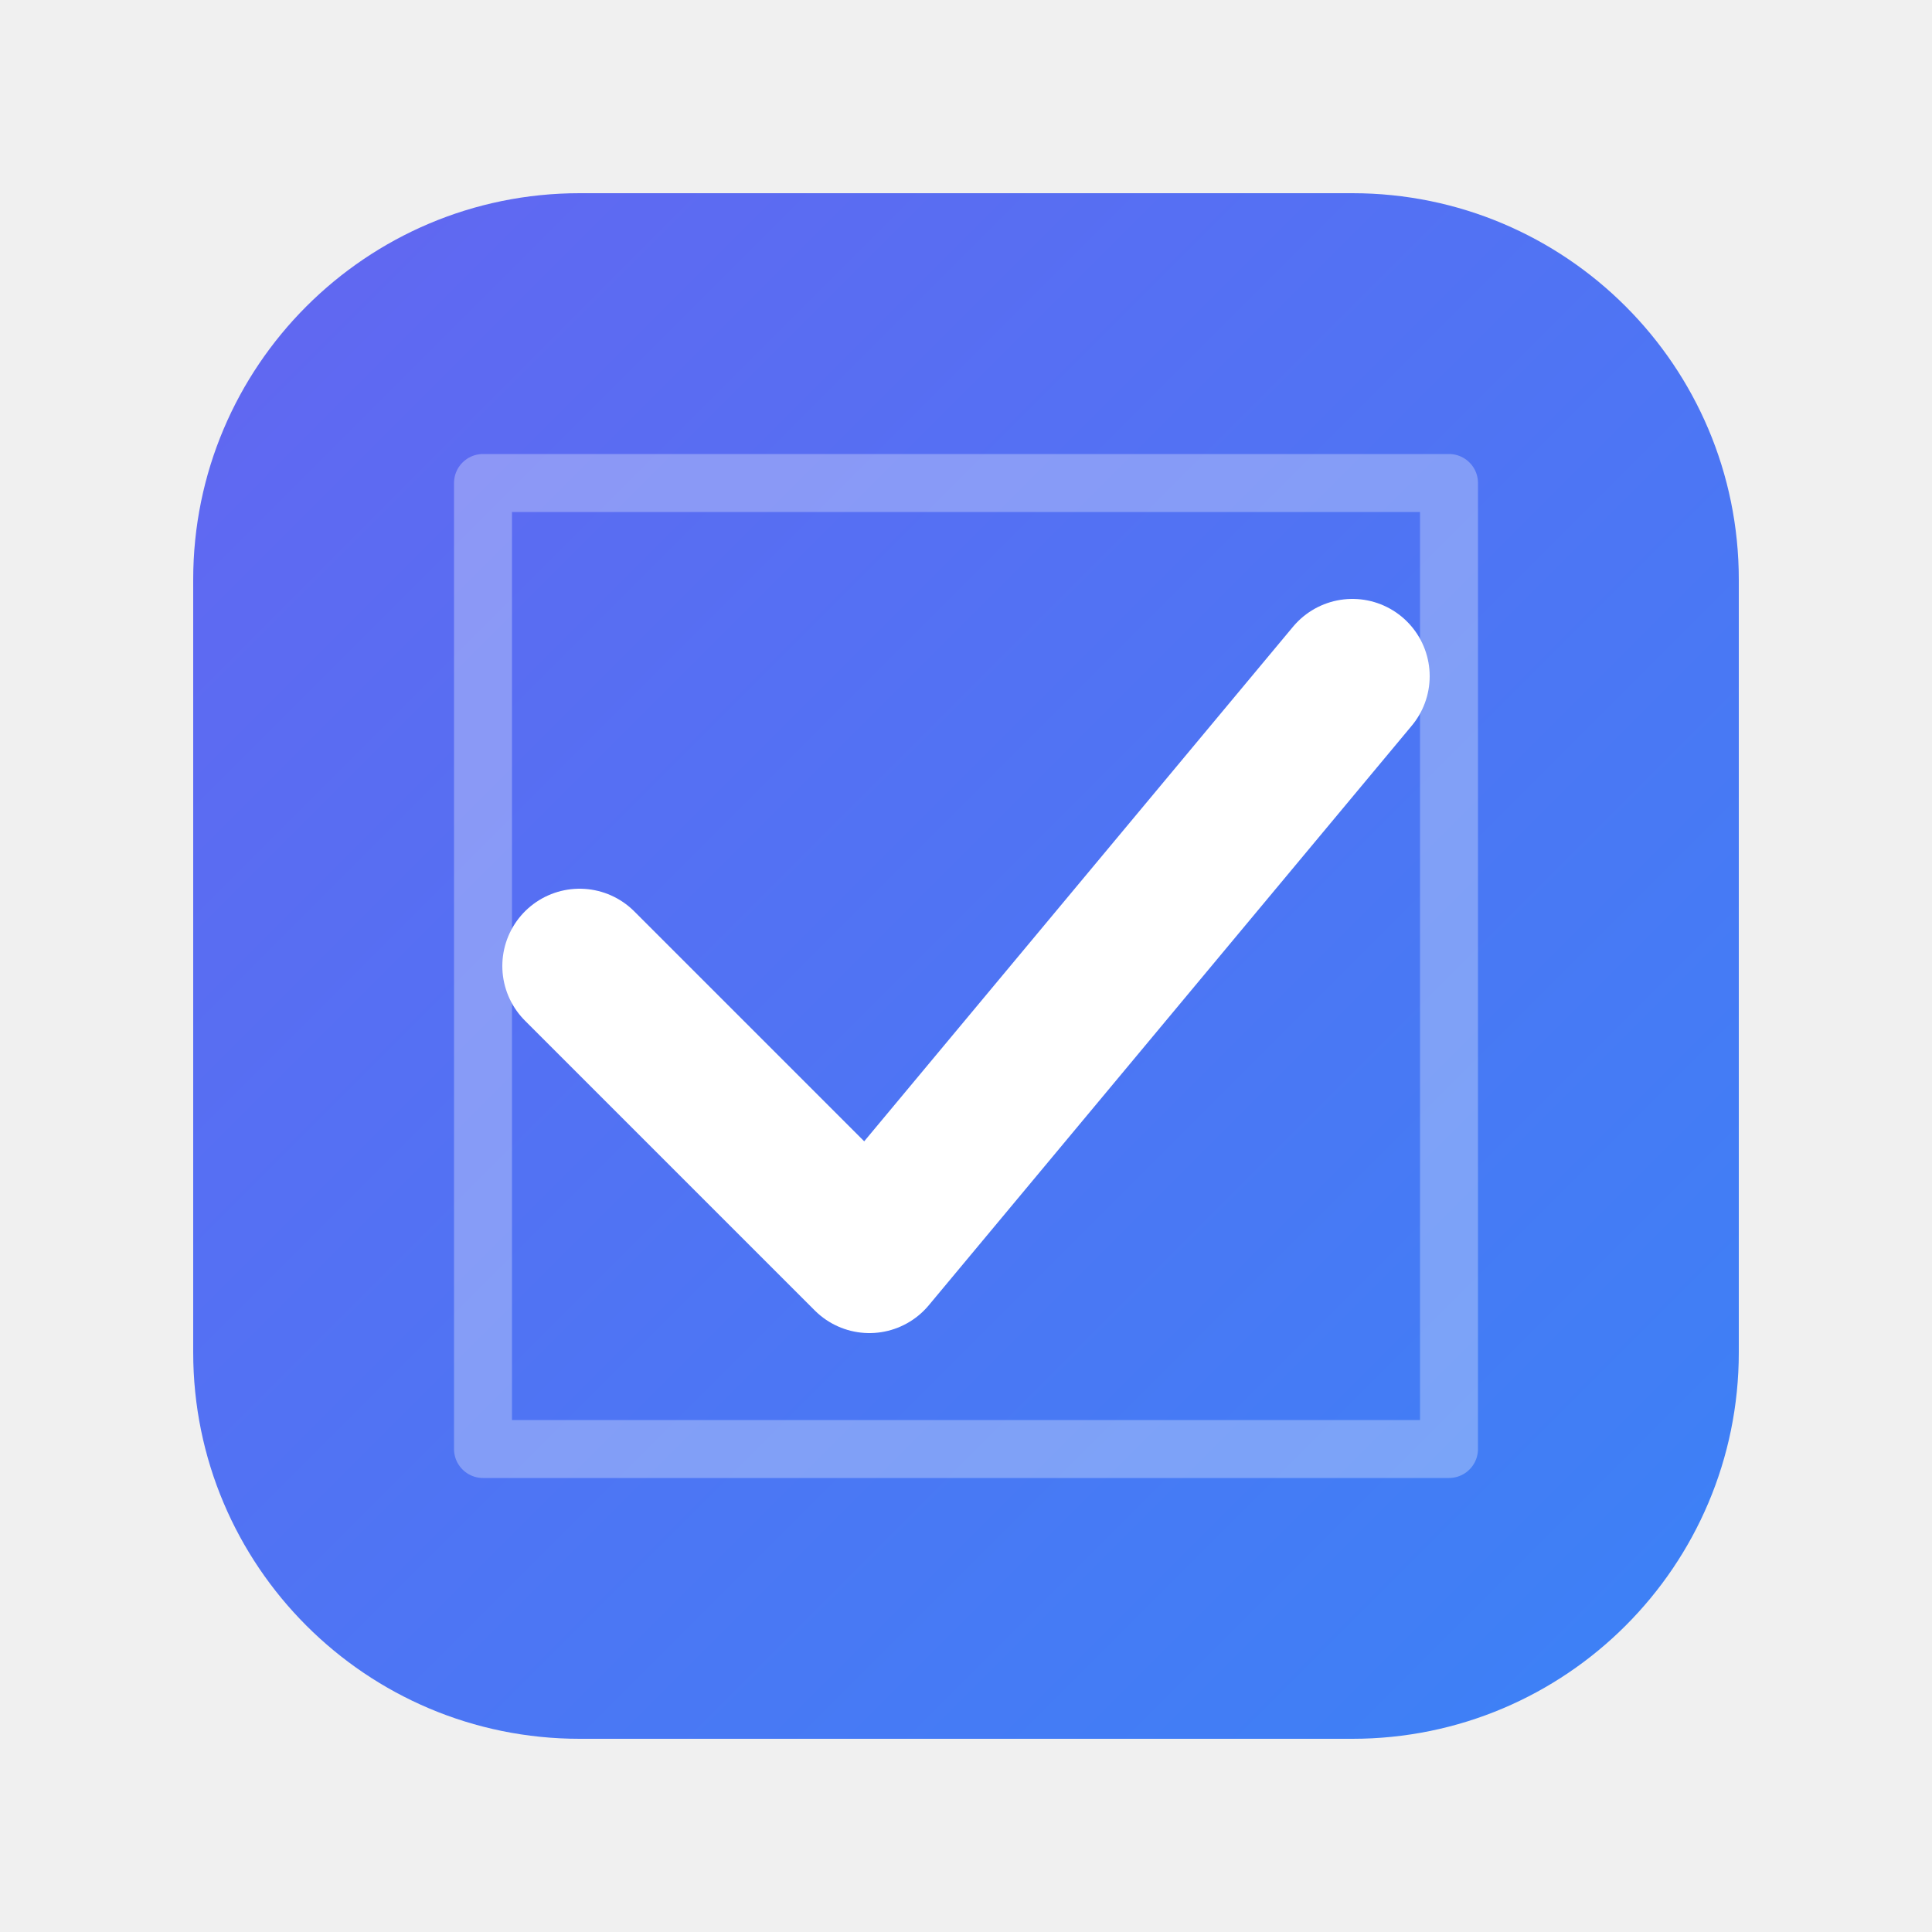
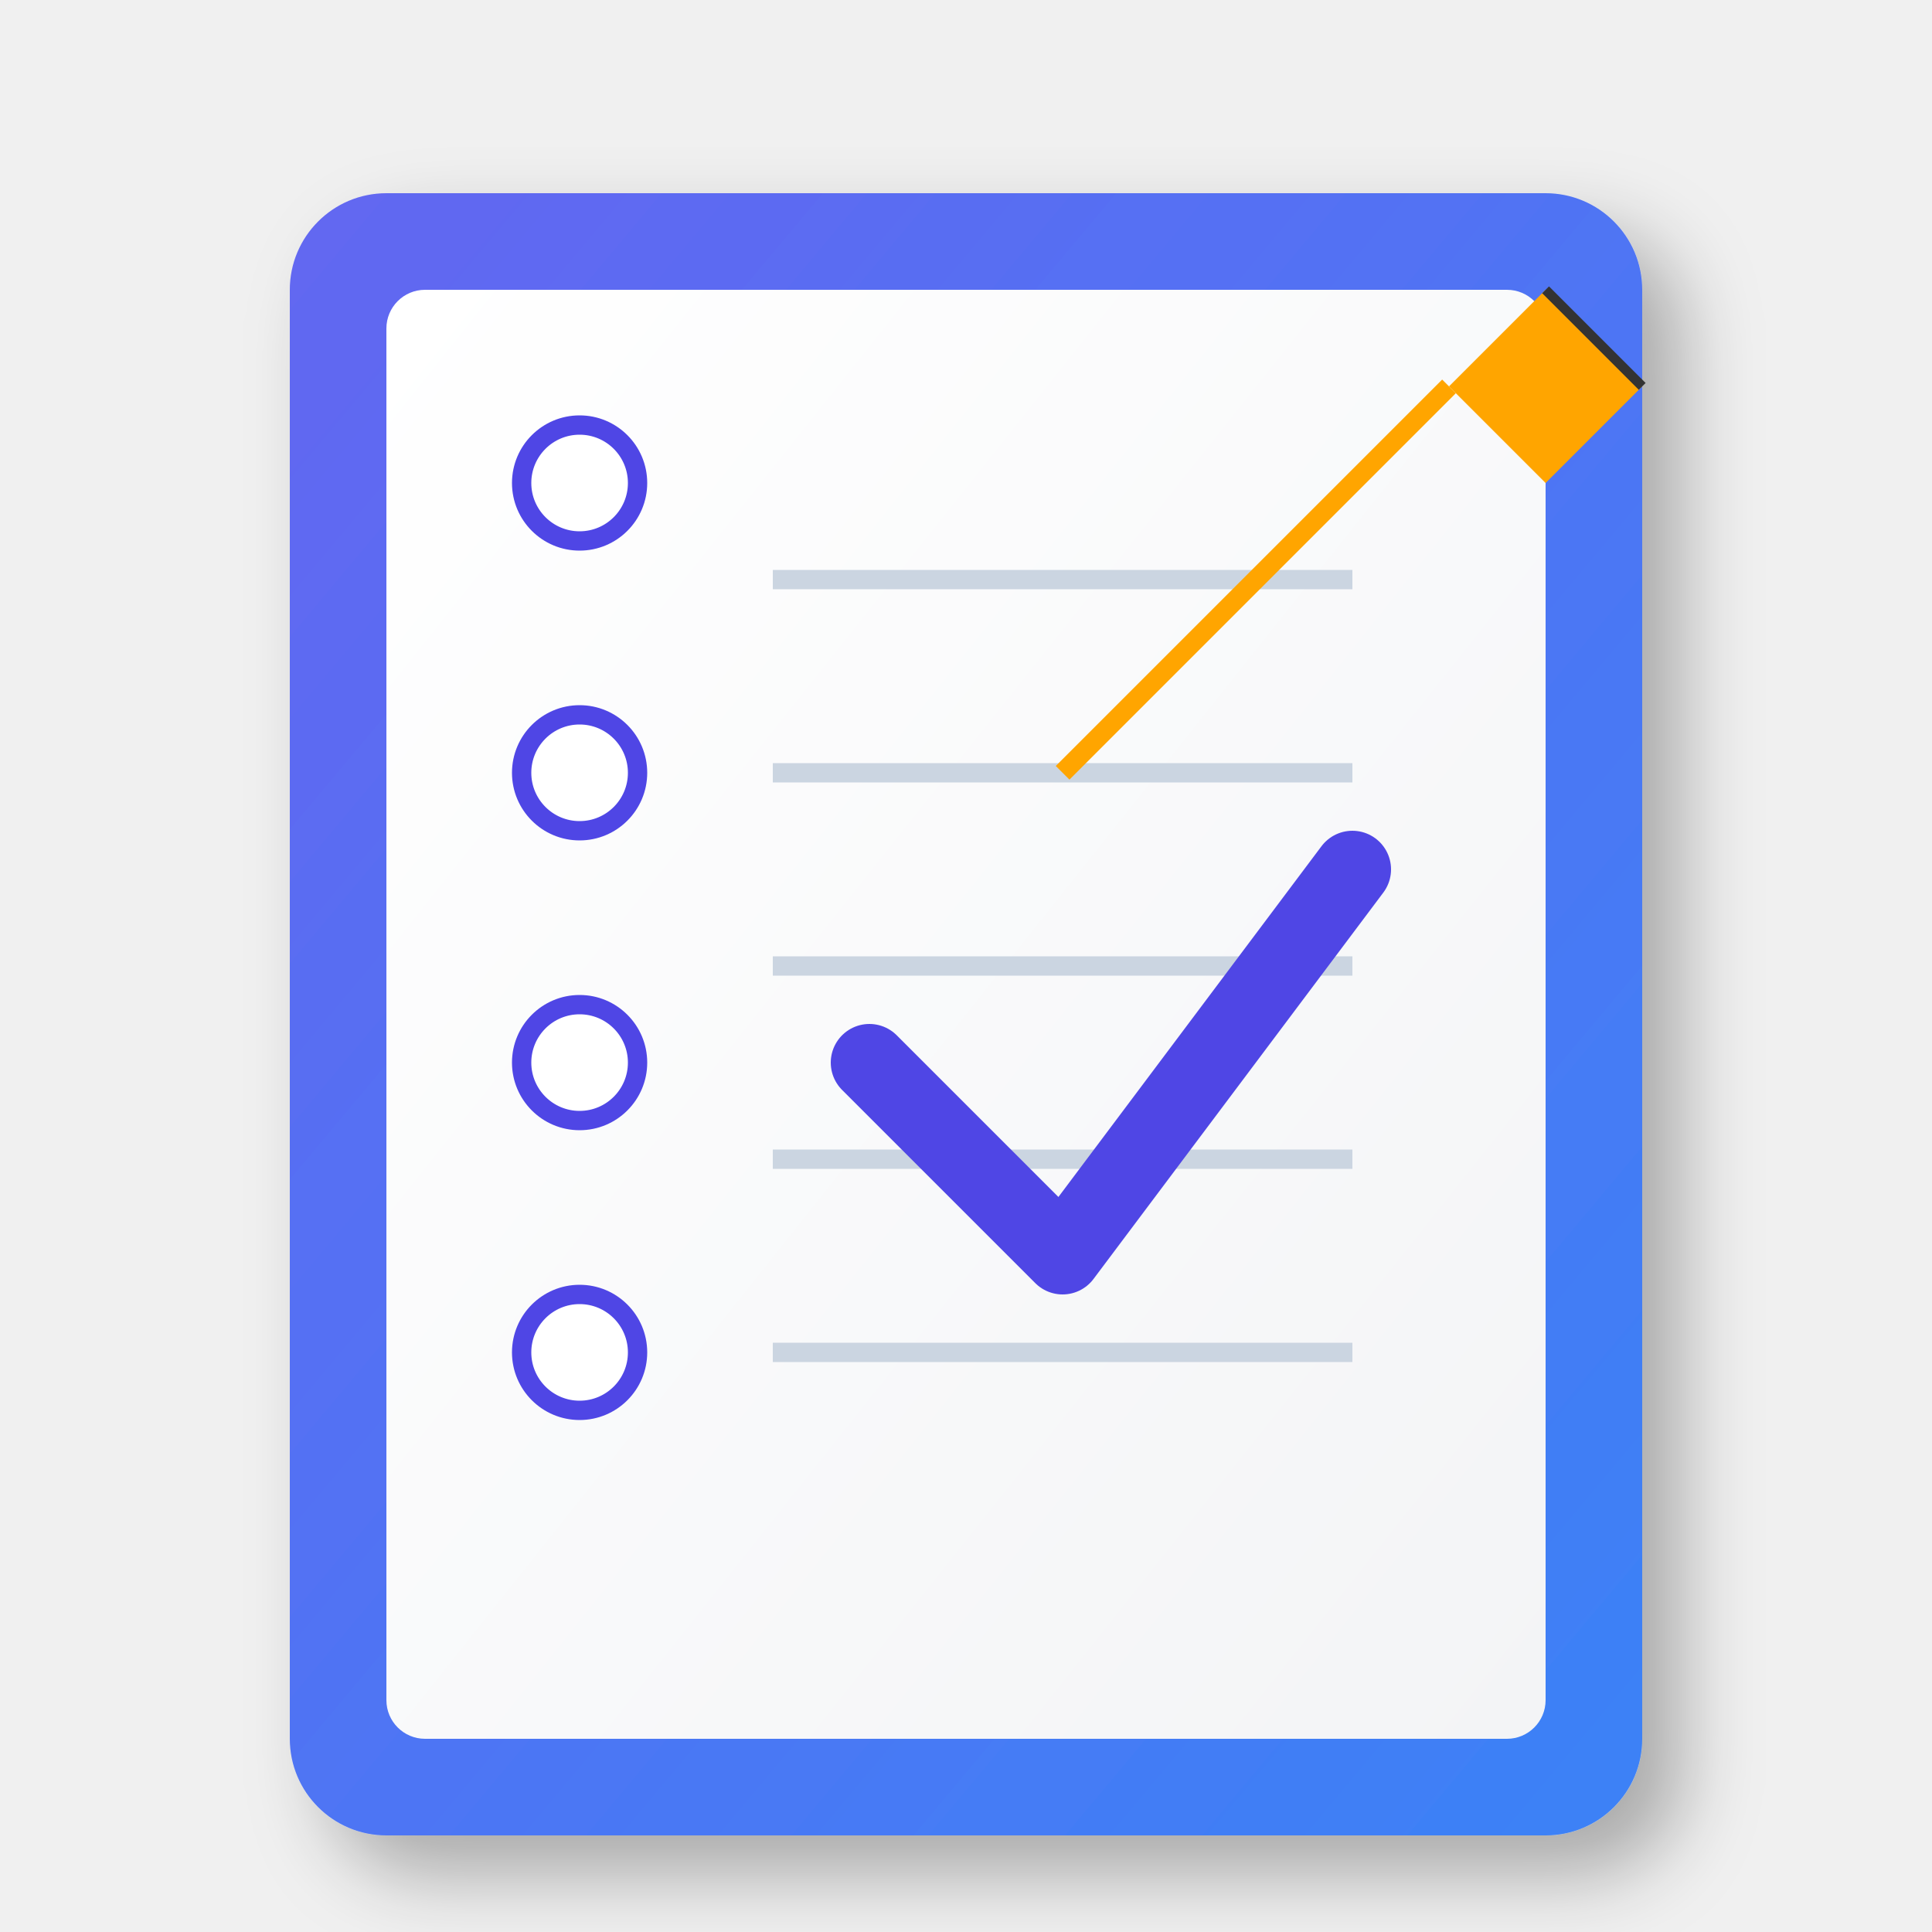
<svg xmlns="http://www.w3.org/2000/svg" viewBox="0 0 100 100">
  <defs>
-     <linearGradient id="gradient" x1="0%" y1="0%" x2="100%" y2="100%">
+     <linearGradient id="notepadGradient" x1="0%" y1="0%" x2="100%" y2="100%">
      <stop offset="0%" stop-color="#6366F1" />
      <stop offset="100%" stop-color="#3B82F6" />
    </linearGradient>
+     <linearGradient id="pageGradient" x1="0%" y1="0%" x2="100%" y2="100%">
+       <stop offset="0%" stop-color="#FFFFFF" />
+       <stop offset="100%" stop-color="#F3F4F6" />
+     </linearGradient>
+     <filter id="shadow" x="-20%" y="-20%" width="140%" height="140%">
+       <feDropShadow dx="2" dy="2" stdDeviation="2" flood-opacity="0.3" />
+     </filter>
  </defs>
-   <rect x="10" y="10" width="80" height="80" rx="20" fill="url(#gradient)" />
-   <path d="M30 50 L45 65 L70 35" stroke="white" stroke-width="8" fill="none" stroke-linecap="round" stroke-linejoin="round" />
-   <path d="M25 25 L75 25 L75 75 L25 75 Z" stroke="white" stroke-width="3" fill="none" stroke-linecap="round" stroke-linejoin="round" opacity="0.3" />
+   <rect x="15" y="10" width="70" height="85" rx="5" fill="url(#notepadGradient)" filter="url(#shadow)" />
+   <rect x="20" y="15" width="60" height="75" rx="2" fill="url(#pageGradient)" />
+   <circle cx="30" cy="25" r="3" fill="#FFFFFF" stroke="#4F46E5" stroke-width="1" />
+   <circle cx="30" cy="40" r="3" fill="#FFFFFF" stroke="#4F46E5" stroke-width="1" />
+   <circle cx="30" cy="55" r="3" fill="#FFFFFF" stroke="#4F46E5" stroke-width="1" />
+   <circle cx="30" cy="70" r="3" fill="#FFFFFF" stroke="#4F46E5" stroke-width="1" />
+   <line x1="40" y1="30" x2="70" y2="30" stroke="#CBD5E1" stroke-width="1" />
+   <line x1="40" y1="40" x2="70" y2="40" stroke="#CBD5E1" stroke-width="1" />
+   <line x1="40" y1="50" x2="70" y2="50" stroke="#CBD5E1" stroke-width="1" />
+   <line x1="40" y1="60" x2="70" y2="60" stroke="#CBD5E1" stroke-width="1" />
+   <line x1="40" y1="70" x2="70" y2="70" stroke="#CBD5E1" stroke-width="1" />
+   <path d="M45 55 L55 65 L70 45" stroke="#4F46E5" stroke-width="4" fill="none" stroke-linecap="round" stroke-linejoin="round" />
+   <path d="M75 20 L80 15 L85 20 L80 25 Z" fill="#FFA500" />
+   <path d="M75 20 L55 40" stroke="#FFA500" stroke-width="1" />
+   <path d="M80 15 L85 20" stroke="#333333" stroke-width="0.5" />
</svg>
